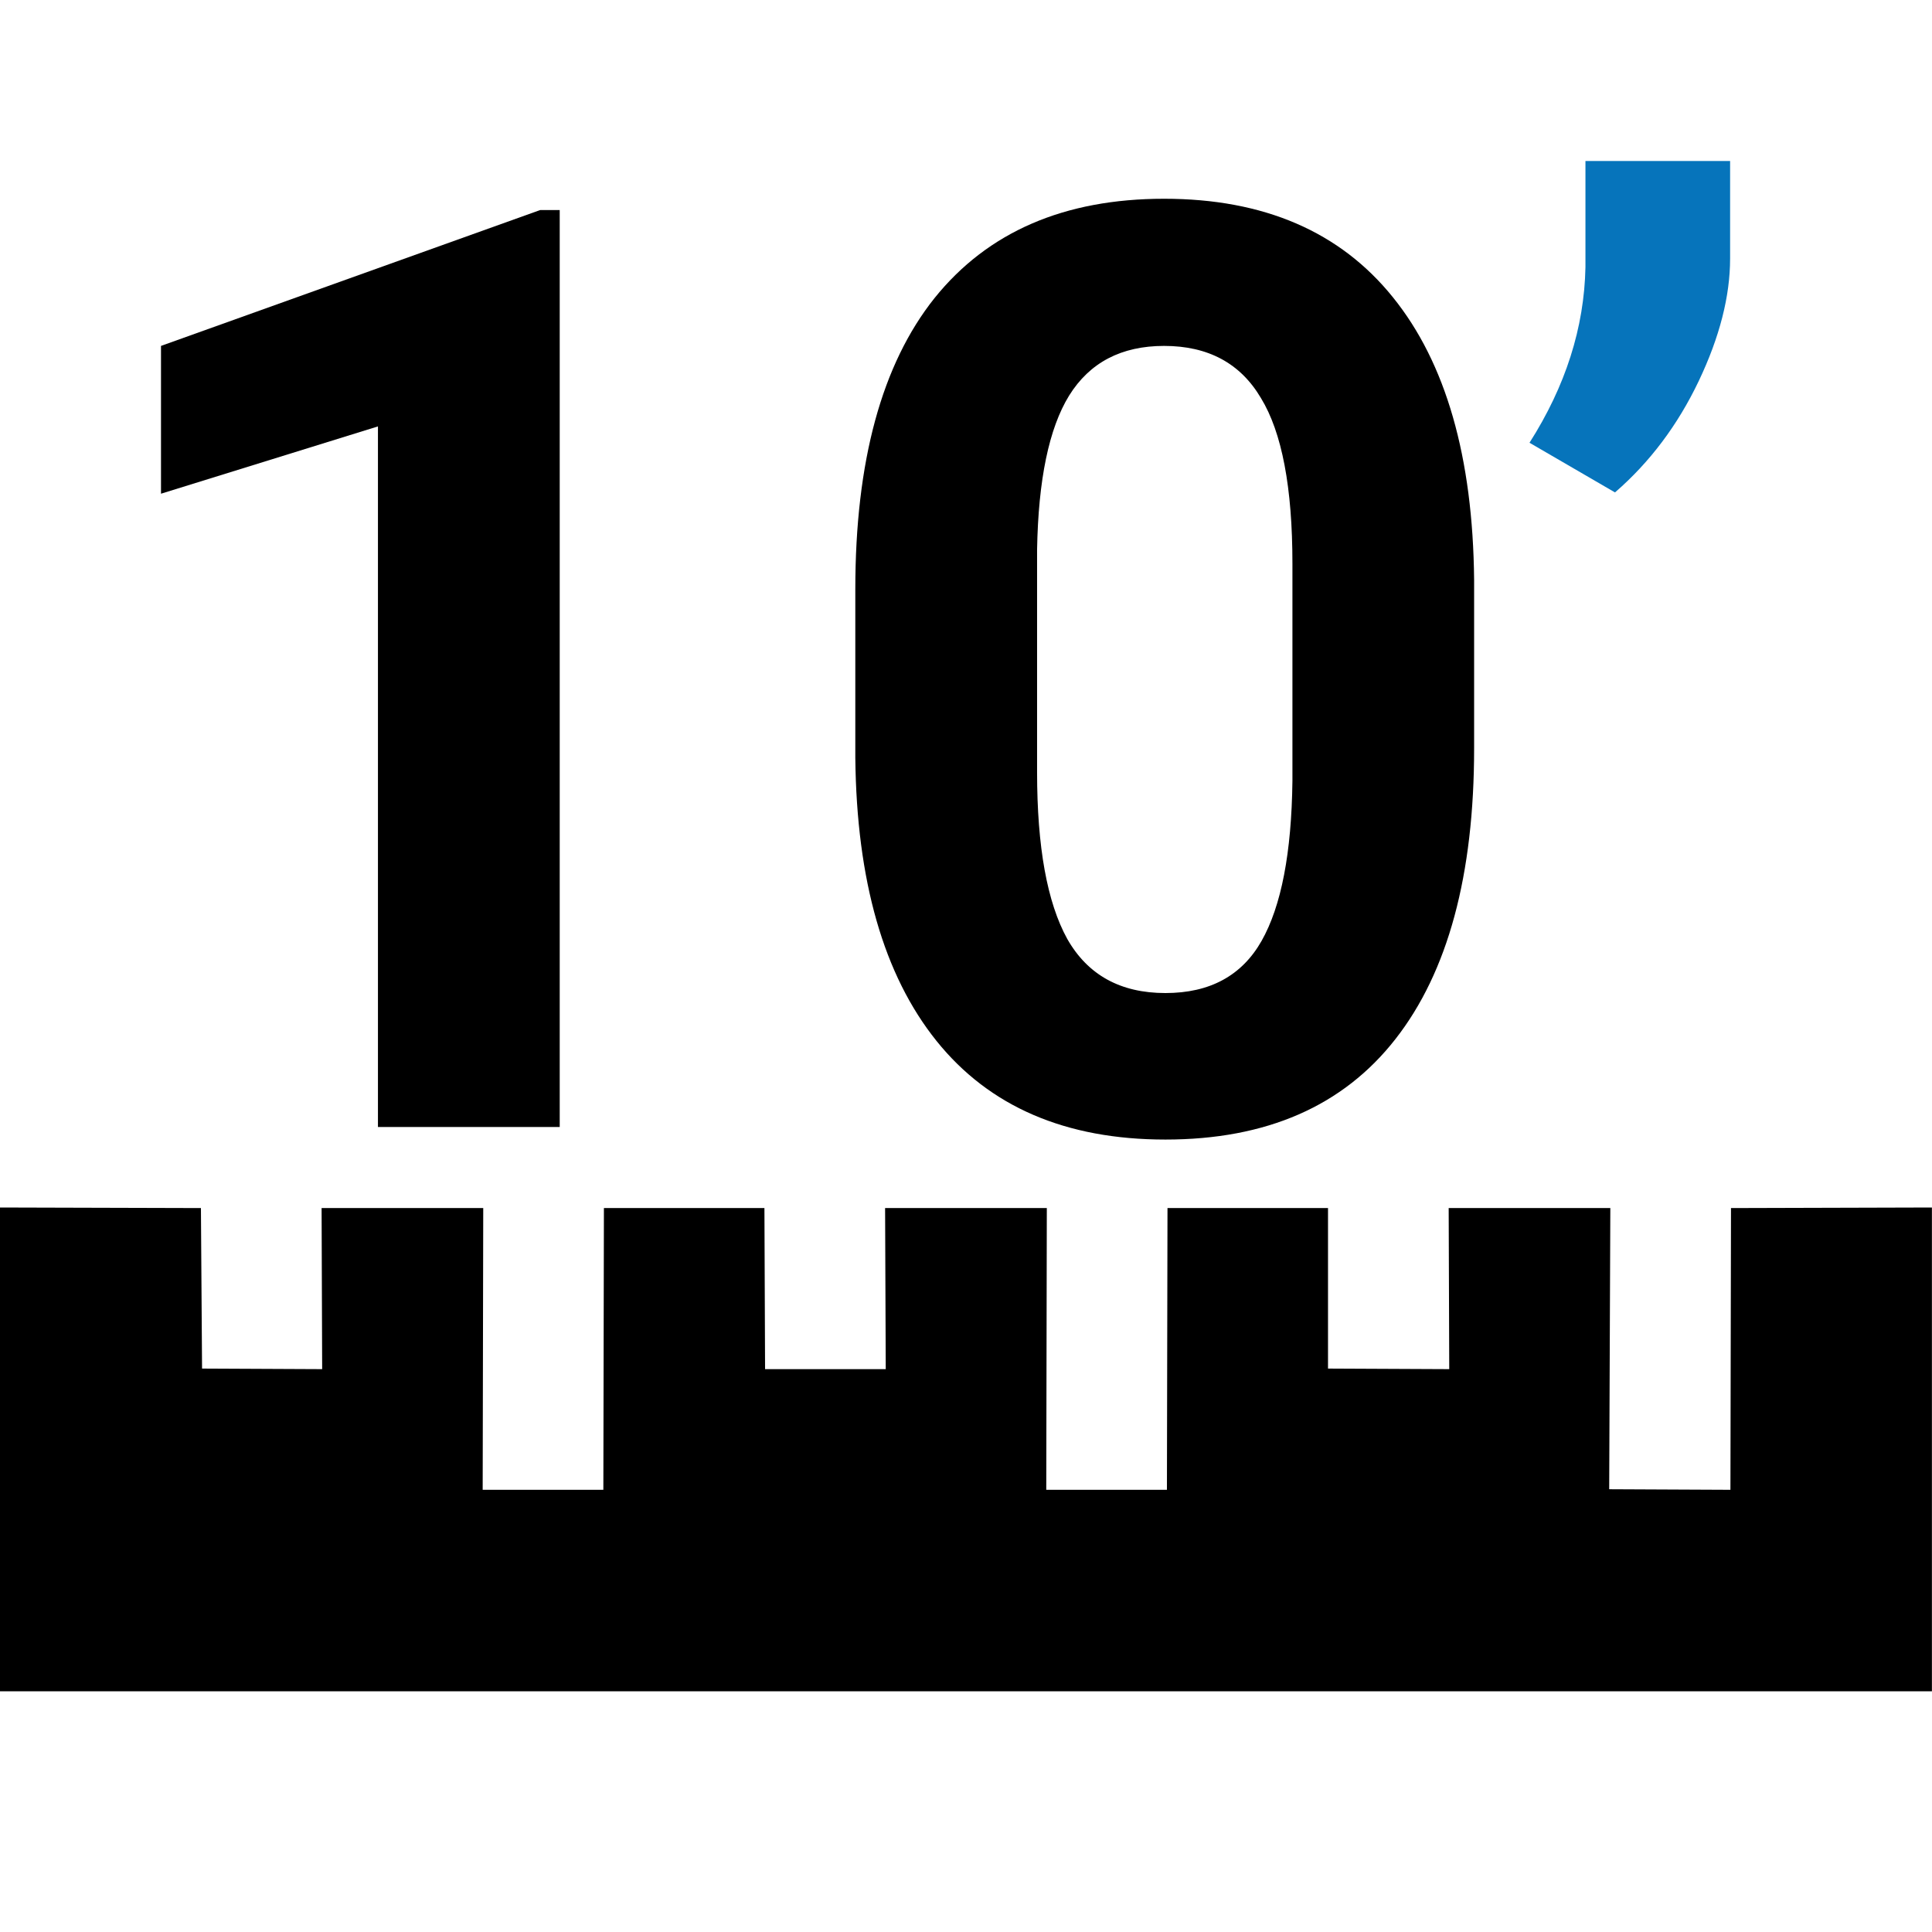
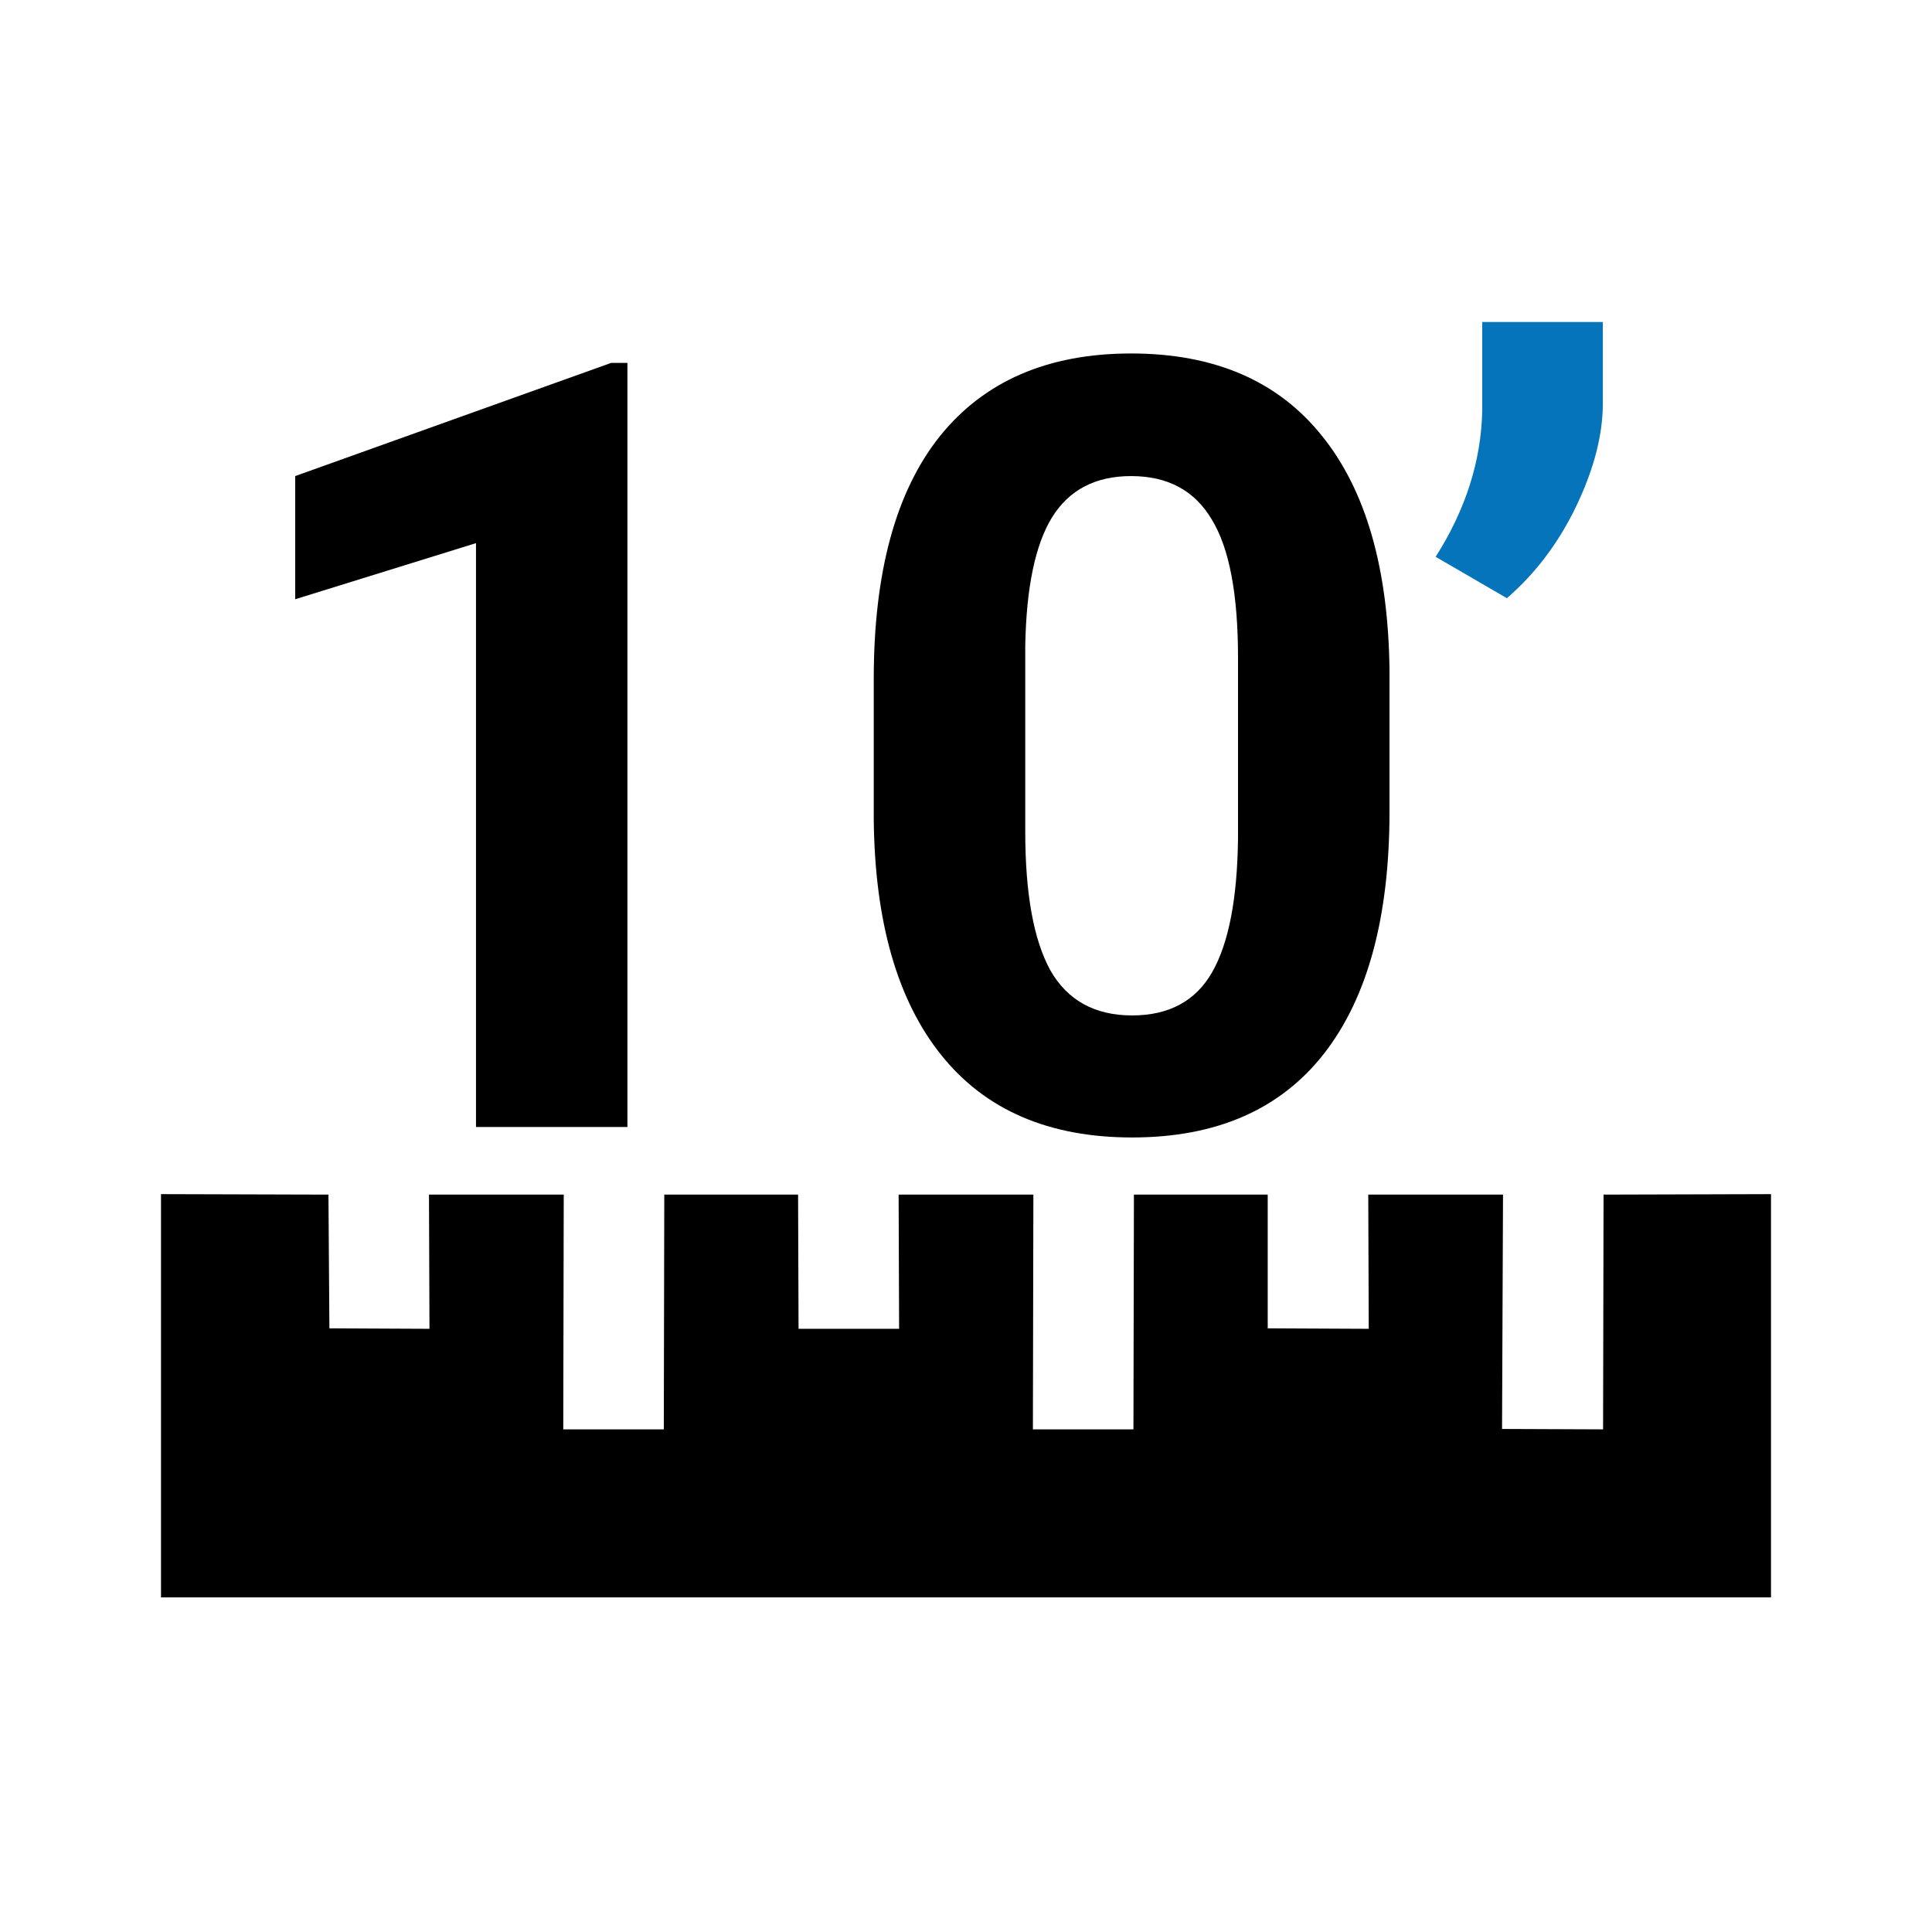
<svg xmlns="http://www.w3.org/2000/svg" width="24" height="24" viewBox="0 0 24 24" fill="none">
-   <g id="pies10">
-     <path d="M0 15L2.496 15.007L2.51 17.001L4.002 17.008L3.995 15.007H6.003L5.996 18.507H7.495L7.502 15.007L9.496 15.007L9.504 17.008H11.003L10.995 15.007H13.004L12.997 18.507H14.496L14.503 15.007L16.497 15.007V17.001L18.003 17.008L17.996 15.007H20.004L19.99 18.5L21.496 18.507L21.503 15.007L23.999 15V21.01H0V15Z" fill="black" />
-     <path d="M6.953 14H4.695V5.297L2 6.133V4.297L6.711 2.609H6.953V14Z" fill="black" />
-     <path d="M18.312 9.297C18.312 10.87 17.987 12.073 17.336 12.906C16.685 13.74 15.732 14.156 14.477 14.156C13.237 14.156 12.289 13.747 11.633 12.93C10.977 12.112 10.641 10.94 10.625 9.414V7.32C10.625 5.732 10.953 4.526 11.609 3.703C12.271 2.88 13.221 2.469 14.461 2.469C15.7 2.469 16.648 2.878 17.305 3.695C17.961 4.508 18.297 5.677 18.312 7.203V9.297ZM16.055 7C16.055 6.057 15.925 5.372 15.664 4.945C15.409 4.513 15.008 4.297 14.461 4.297C13.93 4.297 13.537 4.503 13.281 4.914C13.031 5.32 12.898 5.958 12.883 6.828V9.594C12.883 10.521 13.008 11.211 13.258 11.664C13.513 12.112 13.919 12.336 14.477 12.336C15.029 12.336 15.427 12.12 15.672 11.688C15.917 11.255 16.044 10.594 16.055 9.703V7Z" fill="black" />
-     <path d="M20.062 6.117L19 5.5C19.448 4.797 19.68 4.07 19.695 3.32V2H21.492V3.211C21.492 3.68 21.362 4.188 21.102 4.734C20.841 5.281 20.495 5.742 20.062 6.117Z" fill="#0674BB" />
-   </g>
+   <path d="M2 14.834L4.08 14.84L4.092 16.501L5.335 16.507L5.329 14.84H7.003L6.997 17.756H8.246L8.252 14.84L9.914 14.84L9.92 16.507H11.169L11.163 14.84H12.837L12.831 17.756H14.08L14.086 14.84L15.748 14.84V16.501L17.003 16.507L16.997 14.84H18.671L18.659 17.751L19.914 17.756L19.92 14.84L22 14.834V19.843H2V14.834Z" fill="black" />
+   <path d="M7.794 14H5.913V6.747L3.667 7.444V5.914L7.592 4.508H7.794V14Z" fill="black" />
+   <path d="M17.261 10.081C17.261 11.392 16.989 12.394 16.447 13.089C15.904 13.783 15.11 14.13 14.064 14.13C13.031 14.13 12.241 13.79 11.694 13.108C11.147 12.427 10.867 11.45 10.854 10.179V8.434C10.854 7.11 11.128 6.105 11.675 5.419C12.226 4.734 13.018 4.391 14.051 4.391C15.084 4.391 15.874 4.731 16.421 5.413C16.968 6.09 17.248 7.064 17.261 8.336V10.081ZM15.379 8.167C15.379 7.381 15.271 6.81 15.054 6.455C14.841 6.094 14.507 5.914 14.051 5.914C13.608 5.914 13.28 6.086 13.068 6.428C12.86 6.767 12.749 7.299 12.736 8.024V10.328C12.736 11.101 12.84 11.676 13.048 12.054C13.261 12.427 13.6 12.614 14.064 12.614C14.524 12.614 14.856 12.433 15.06 12.073C15.264 11.713 15.37 11.162 15.379 10.419V8.167Z" fill="black" />
+   <path d="M18.719 7.431L17.834 6.917C18.207 6.331 18.4 5.725 18.413 5.1V4H19.911V5.009C19.911 5.4 19.802 5.823 19.585 6.279C19.368 6.734 19.08 7.119 18.719 7.431Z" fill="#0674BB" />
</svg>
